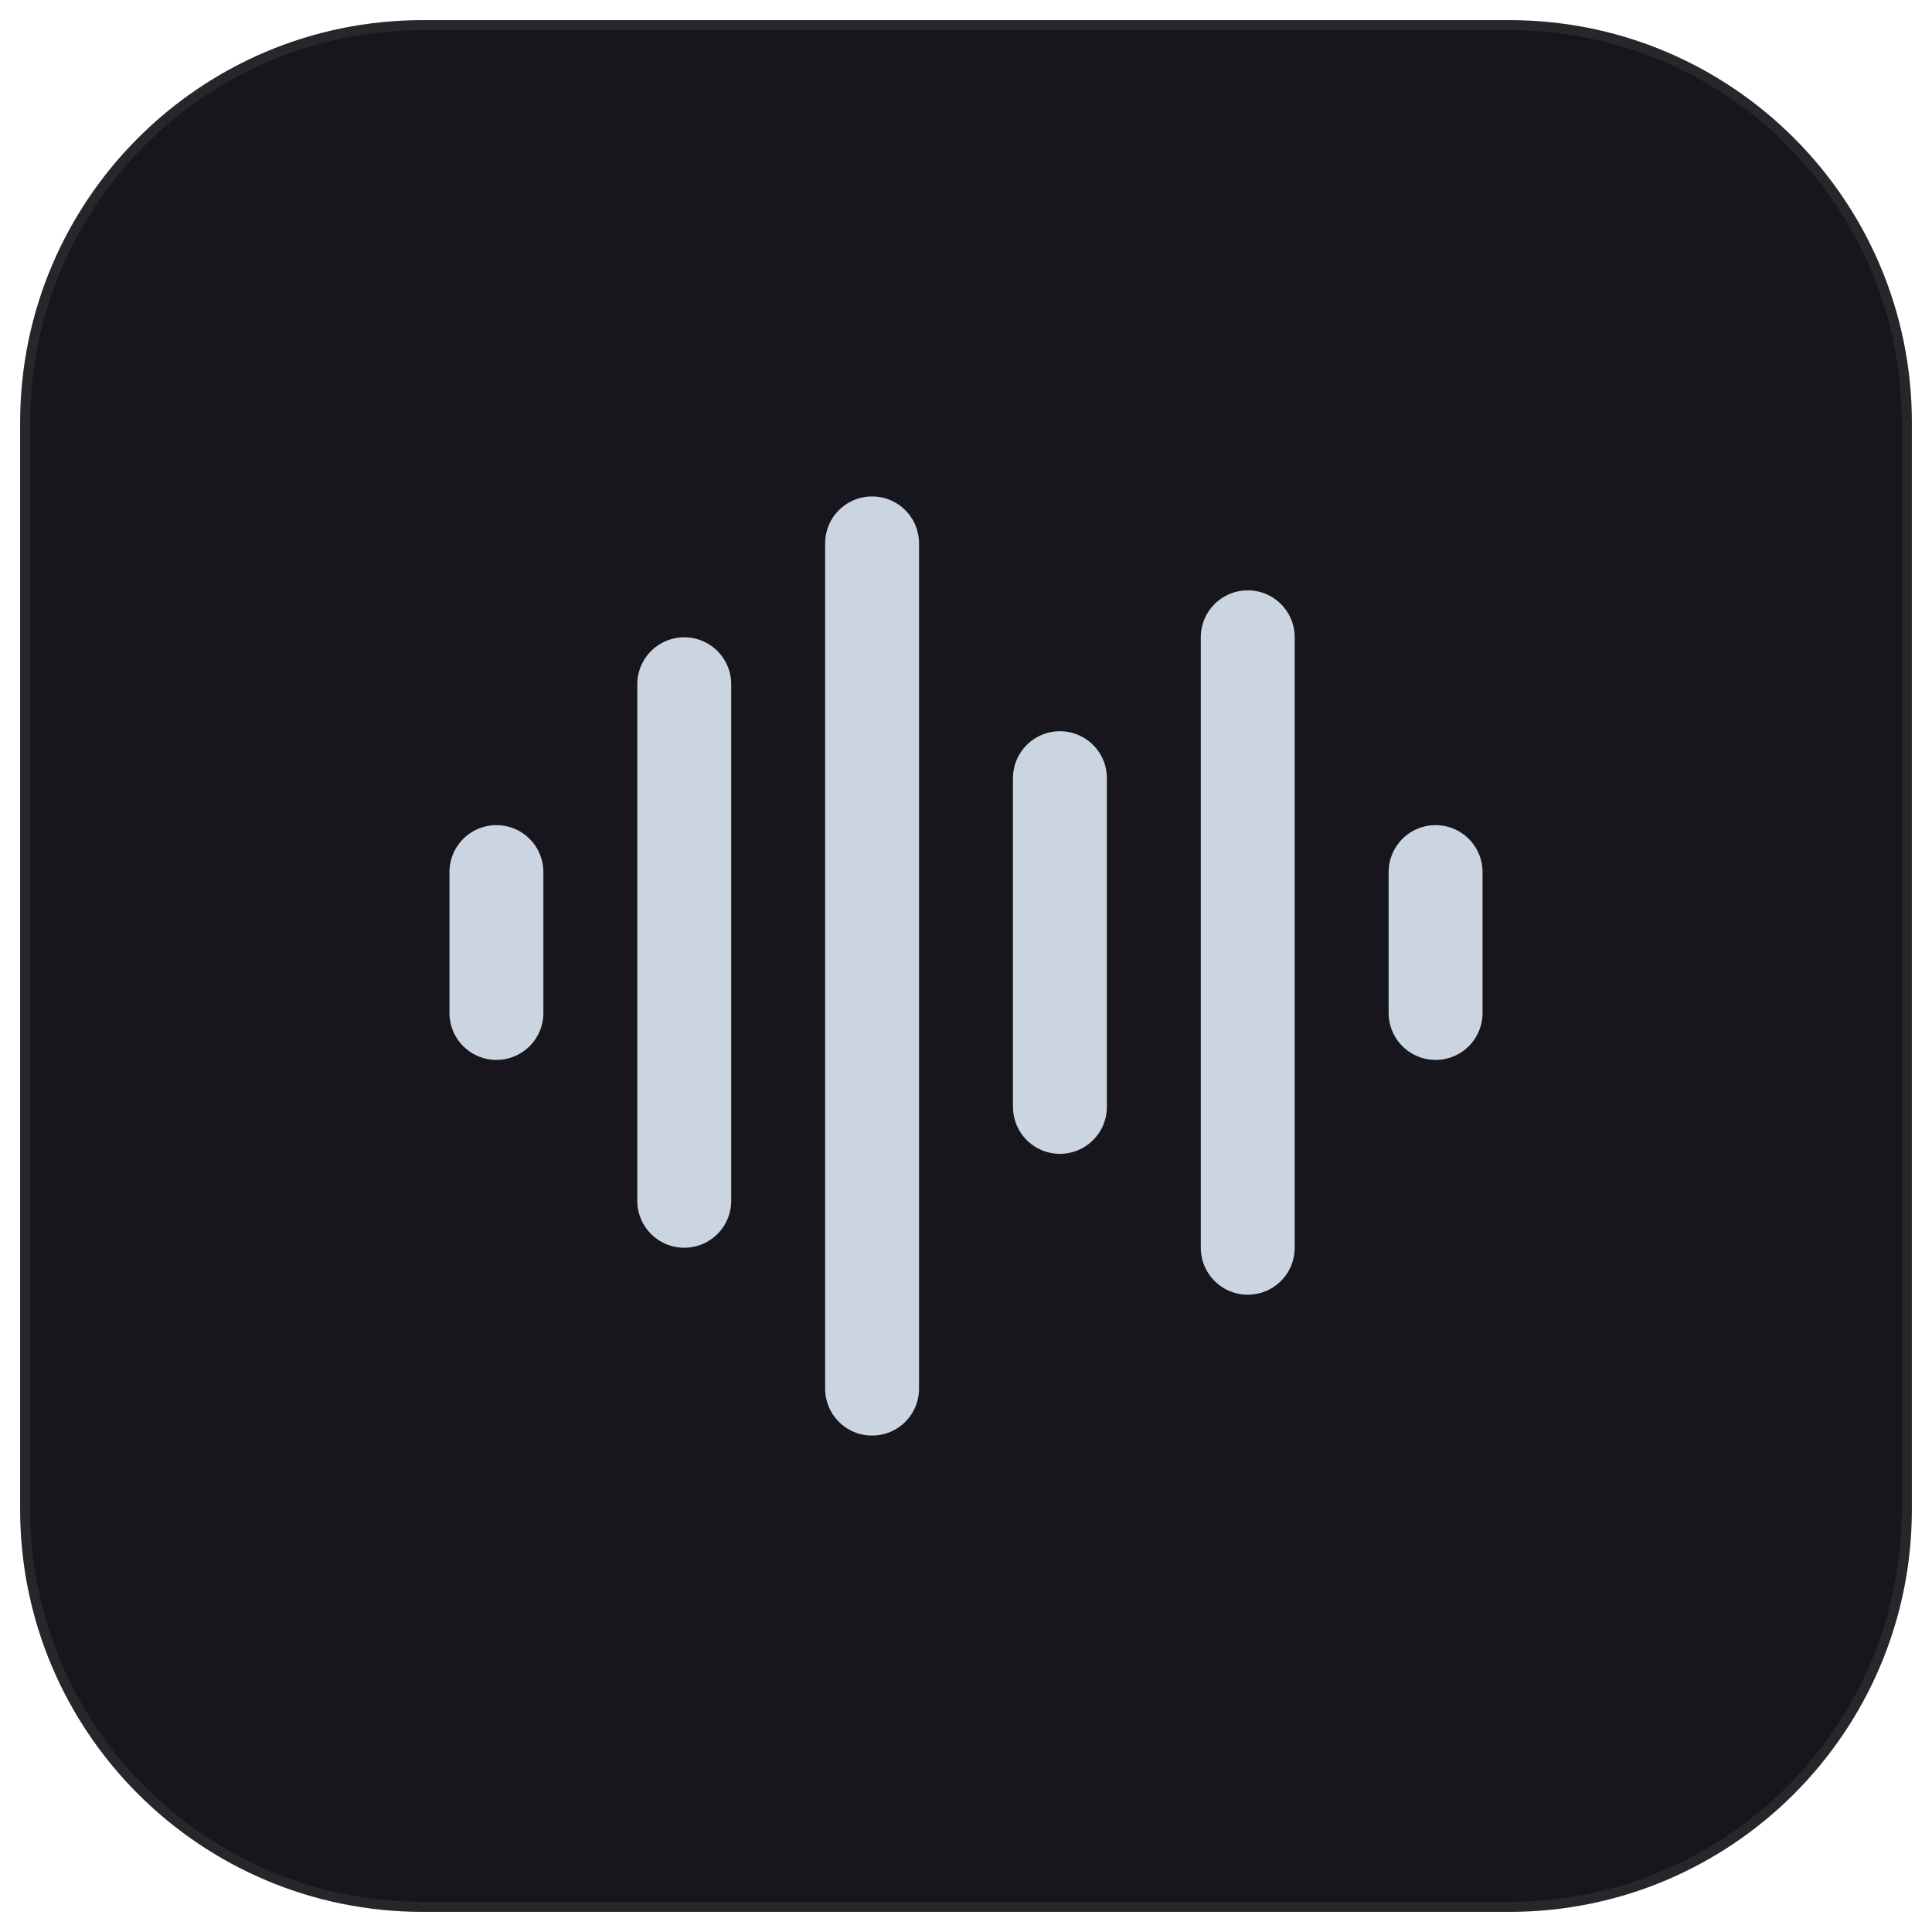
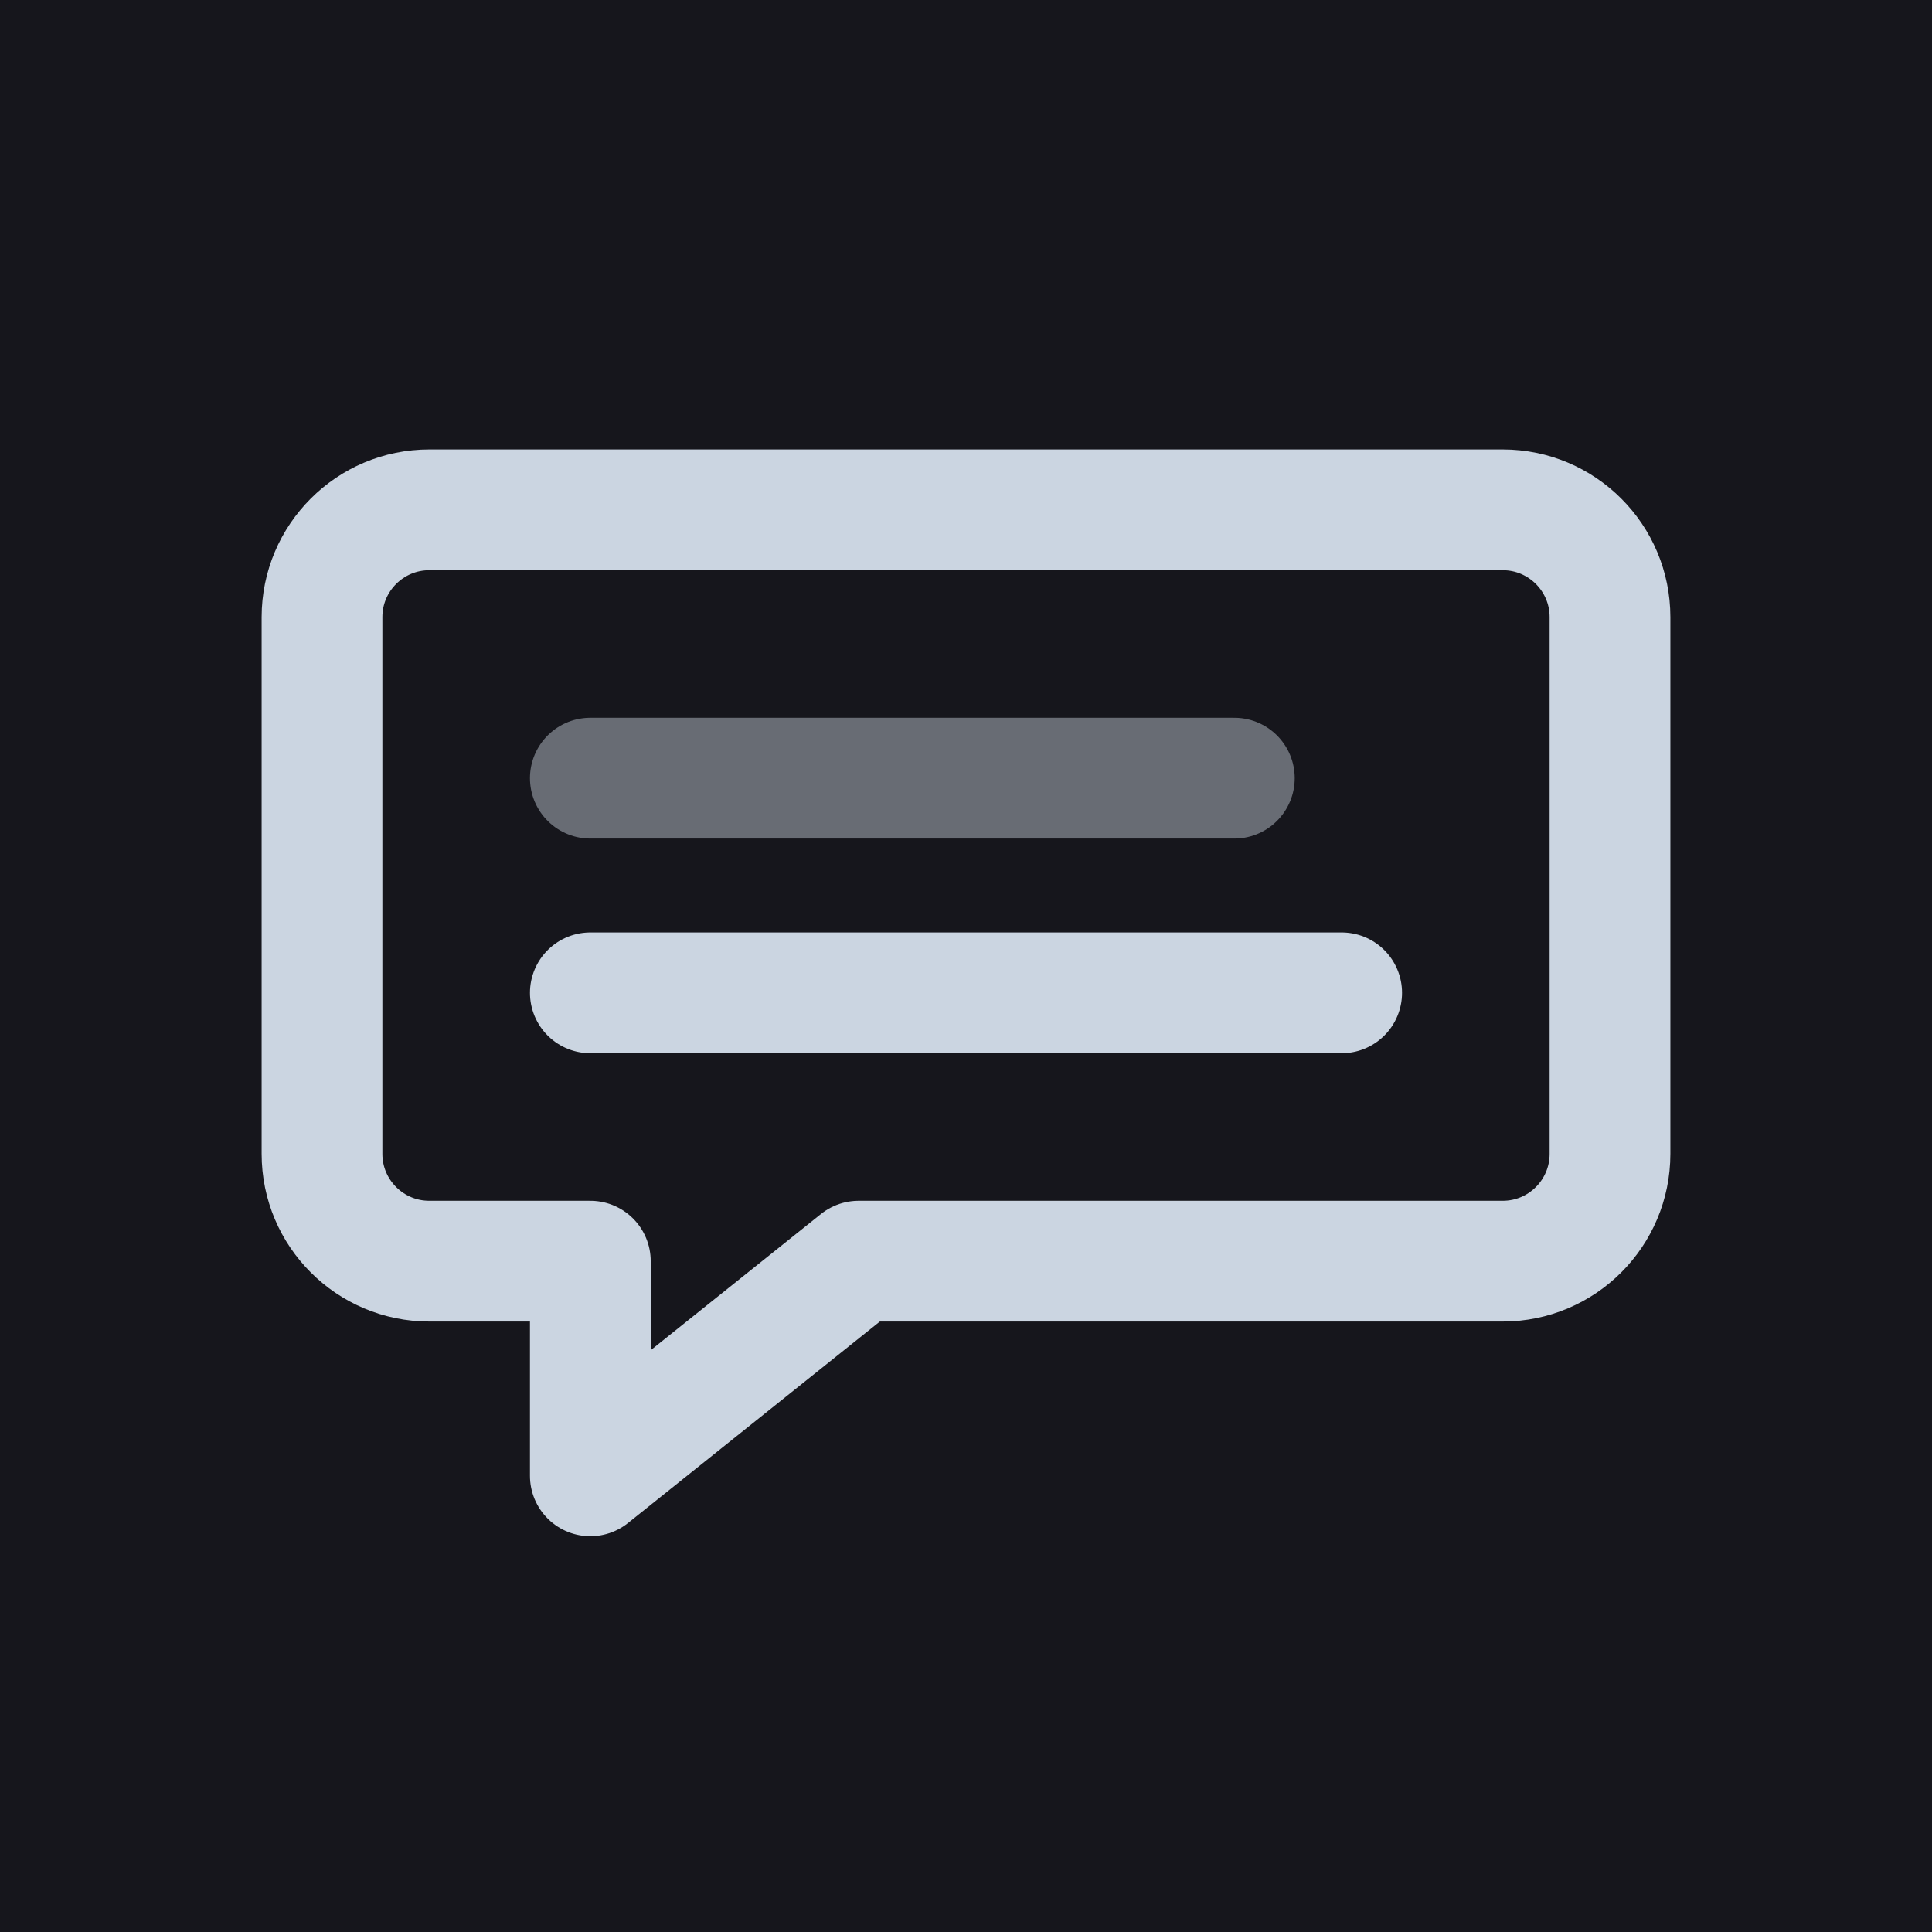
- <svg xmlns="http://www.w3.org/2000/svg" width="144" height="144" viewBox="0 0 144 144">
-   <rect x="1.5" y="1.5" width="141" height="141" rx="30" fill="#16161c" stroke="rgba(255,255,255,0.07)" stroke-width="1.5" />
-   <g transform="translate(30 30) scale(3.5)" style="color:#cbd5e1" fill="none" stroke="currentColor" stroke-width="2" stroke-linecap="round" stroke-linejoin="round">
-     <path d="M2 10v3" />
-     <path d="M6 6v11" />
-     <path d="M10 3v18" />
-     <path d="M14 8v7" />
-     <path d="M18 5v13" />
-     <path d="M22 10v3" />
+ <svg xmlns="http://www.w3.org/2000/svg" viewBox="0 0 72 72" width="72" height="72">
+   <rect width="72" height="72" fill="#16161c" />
+   <g fill="none" stroke="#cbd5e1" stroke-width="4.5" stroke-linecap="round" stroke-linejoin="round">
+     <path d="M16 19 H56 a4 4 0 0 1 4 4 V43 a4 4 0 0 1 -4 4 H32 L22 55 V47 H16 a4 4 0 0 1 -4 -4 V23 a4 4 0 0 1 4 -4 Z" />
+     <line x1="22" y1="29" x2="46" y2="29" opacity="0.45" />
+     <line x1="22" y1="37" x2="50" y2="37" />
  </g>
</svg>
